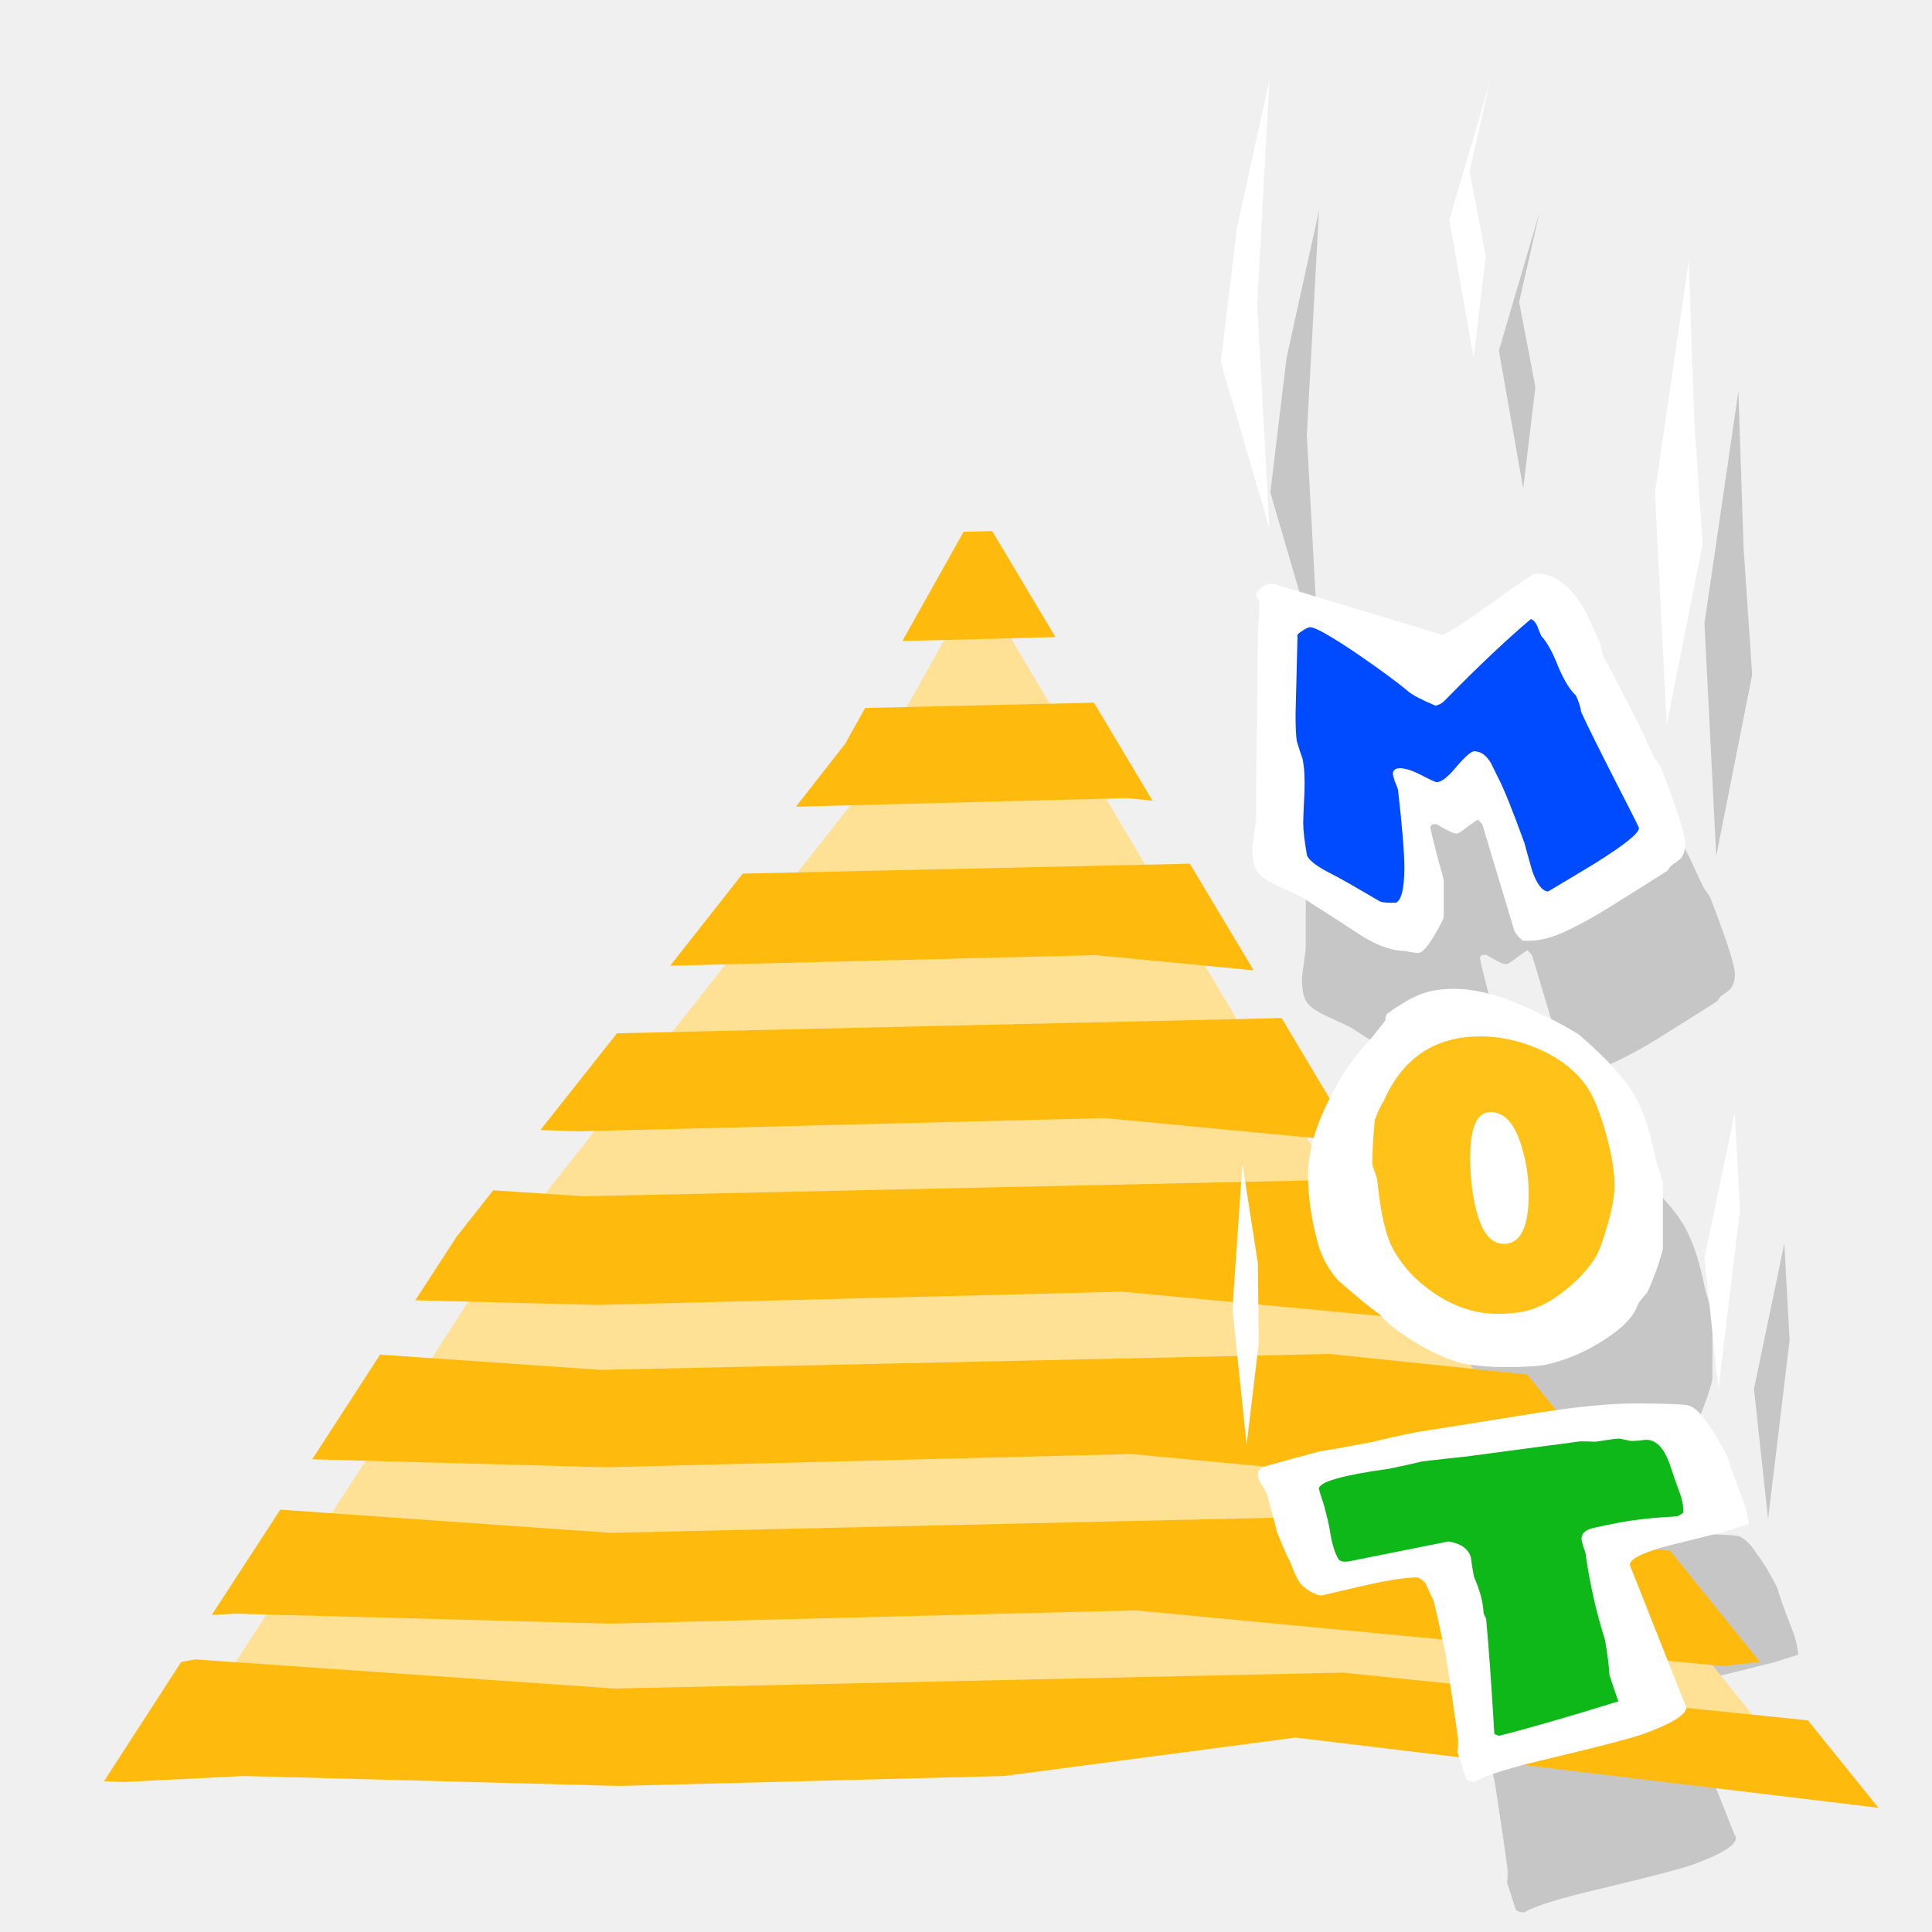
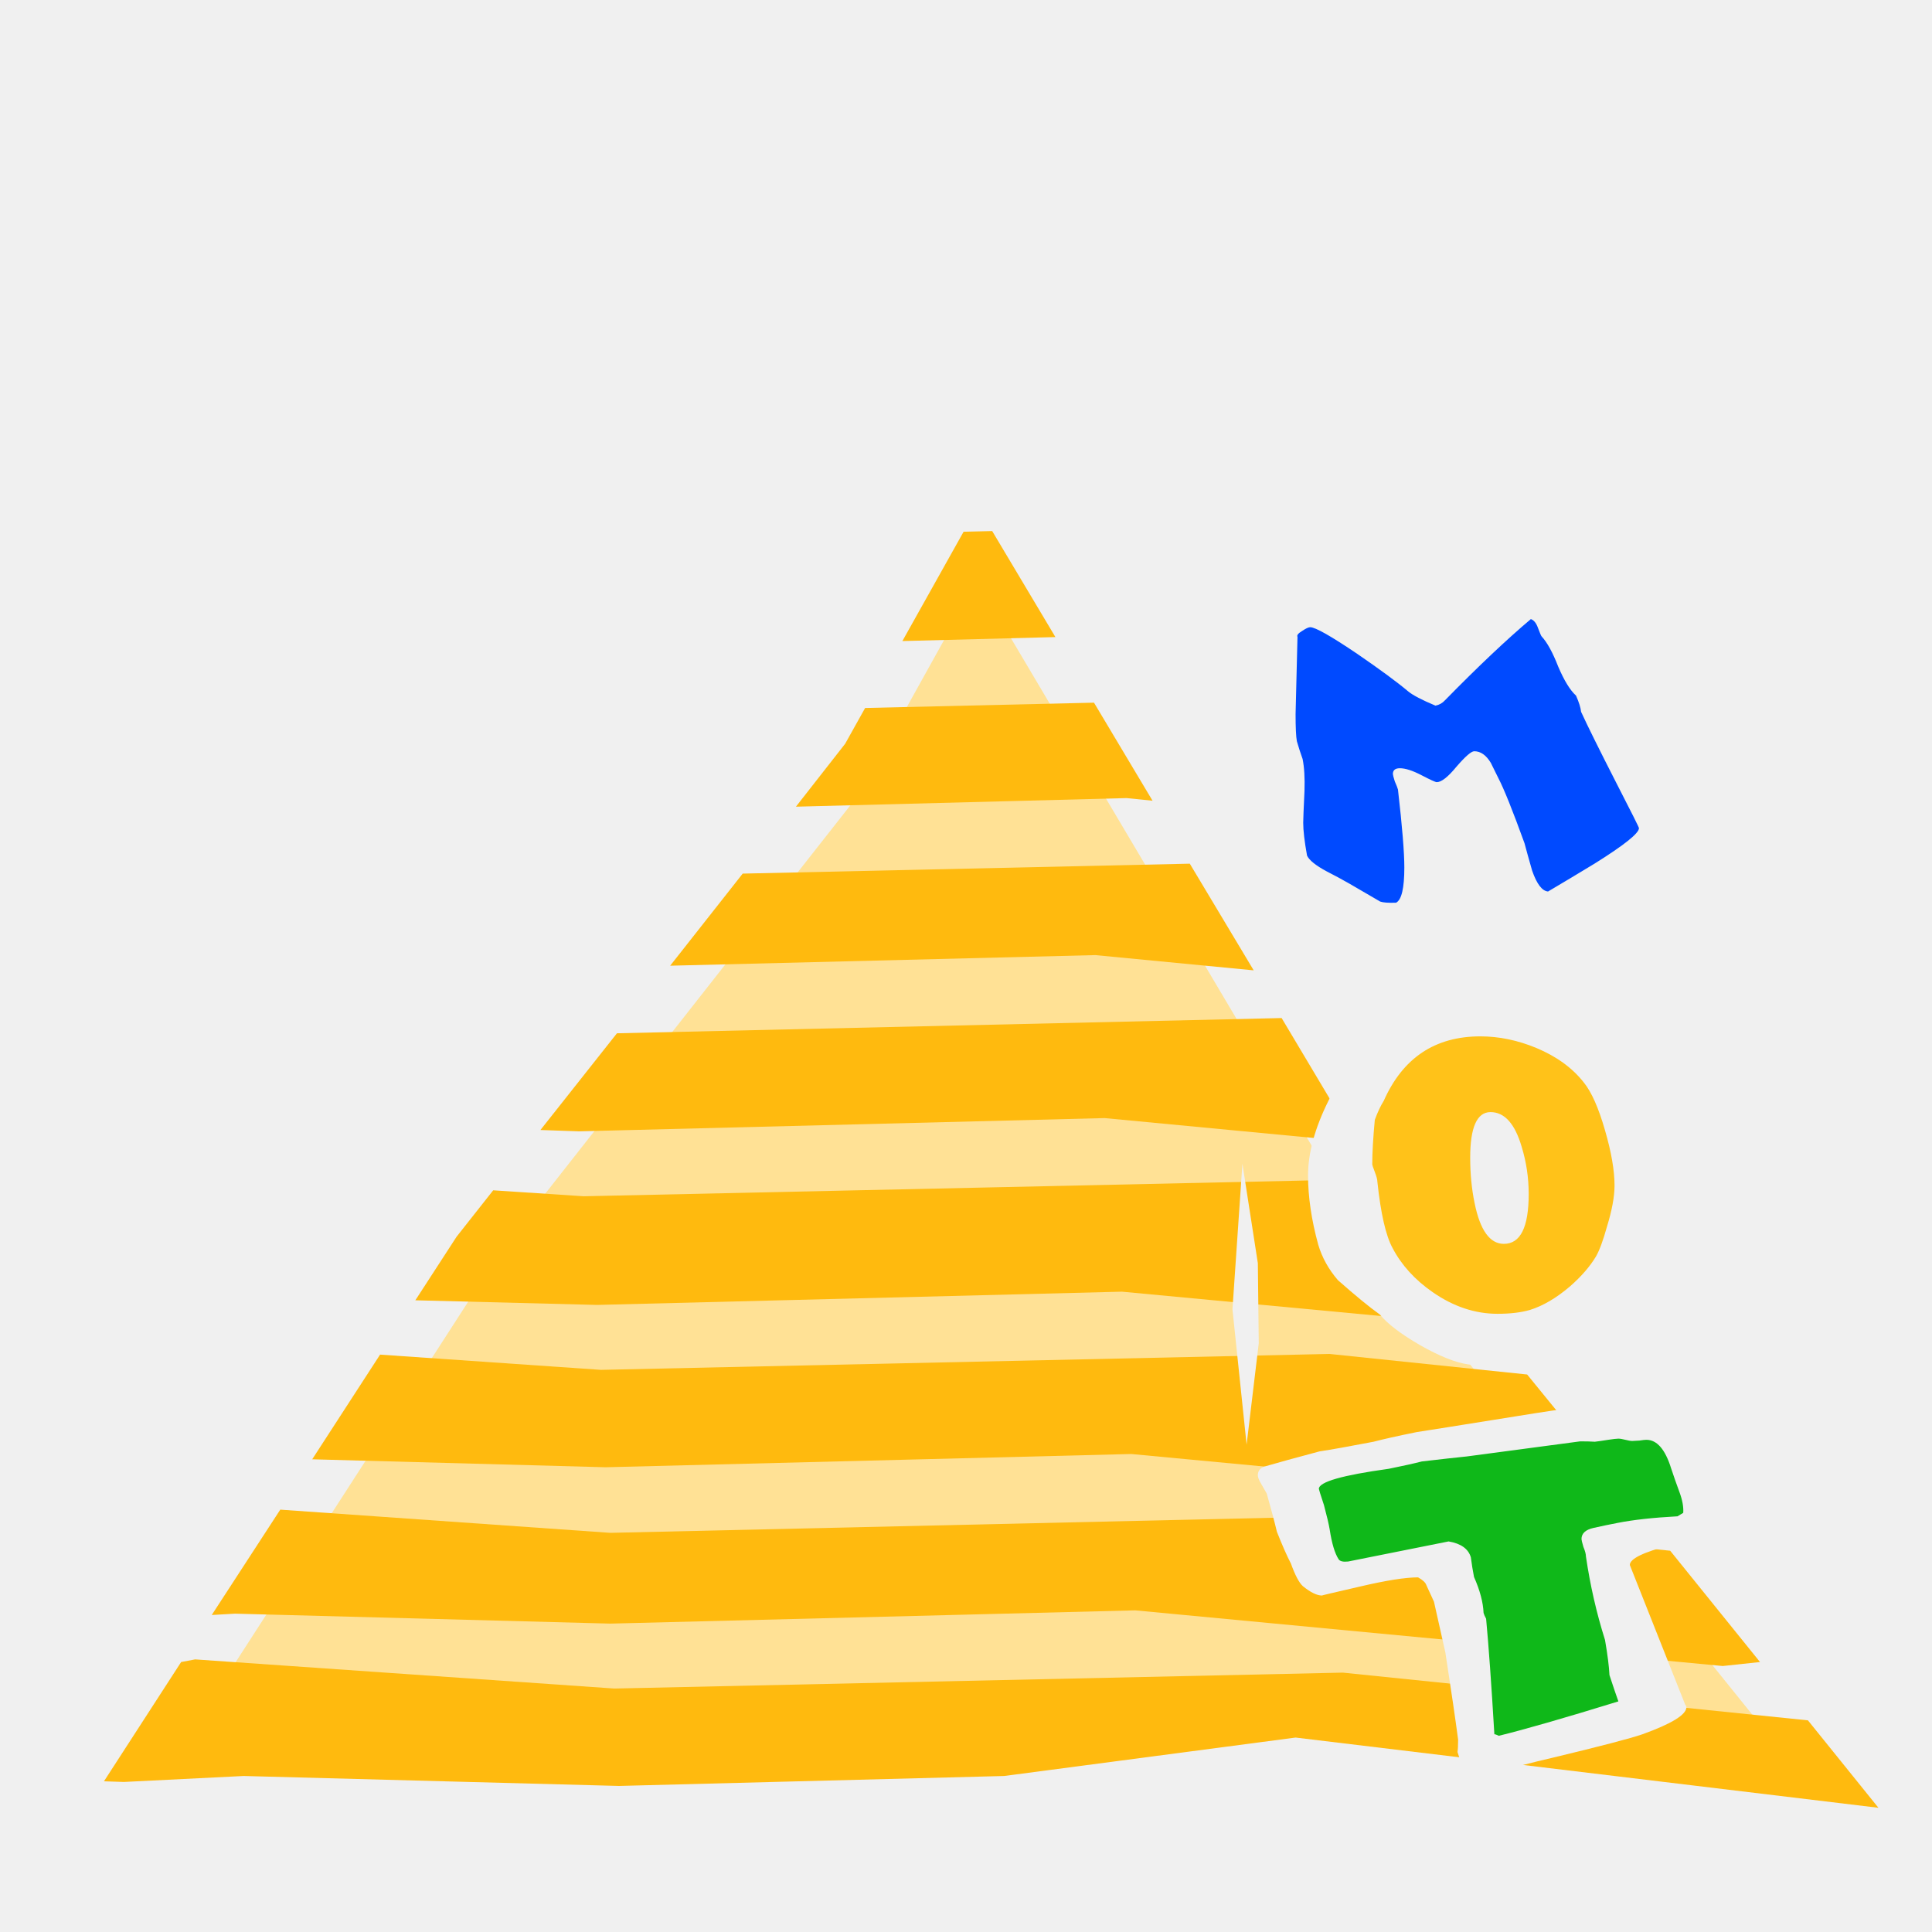
<svg xmlns="http://www.w3.org/2000/svg" width="100" height="100" id="svg2" version="1.0">
  <defs id="defs4" />
  <g id="layer1">
-     <g id="g5869" transform="translate(96.58875,17.04818)" style="fill:#c6c6c6;fill-opacity:1">
-       <path id="path5871" d="M -27.518,66.259 L -19.7,64.356 L -11.624,63.378 L -7.201,63.275 L -4.886,68.213 L -10.801,69.859 L -8.538,78.089 L -17.642,80.815 L -18.98,70.219 L -25.46,71.608 L -27.518,66.259 z " style="fill:#c6c6c6;fill-opacity:1;fill-rule:evenodd;stroke:none;stroke-width:1px;stroke-linecap:butt;stroke-linejoin:miter;stroke-opacity:1" />
-       <path id="path5873" d="M -21.448,43.524 L -24.792,49.079 L -23.506,54.84 L -17.899,59.418 L -12.087,58.646 C -12.087,58.646 -9.31,54.377 -9.207,54.171 C -9.104,53.966 -9.721,48.616 -9.721,48.616 L -11.47,45.273 L -14.556,42.856 L -19.391,41.878 L -21.448,43.524 z " style="fill:#c6c6c6;fill-opacity:1;fill-rule:evenodd;stroke:none;stroke-width:1px;stroke-linecap:butt;stroke-linejoin:miter;stroke-opacity:1" />
-       <path id="path5875" d="M -27.805,21.269 L -28,33.757 L -22.244,37.854 L -20.39,36.976 L -20.878,31.123 L -17.463,30.44 L -14.439,37.367 L -7.902,32.879 L -14.049,20.489 L -19.219,24.391 L -27.122,20.879 L -27.805,21.269 z " style="fill:#c6c6c6;fill-opacity:1;fill-rule:evenodd;stroke:none;stroke-width:1px;stroke-linecap:butt;stroke-linejoin:miter;stroke-opacity:1" />
-       <path id="path5877" d="M -28.318,-6.148 L -28.948,5.458 L -28.318,17.063 L -30.837,8.442 L -29.997,1.479 L -28.318,-6.148 z " style="fill:#c6c6c6;fill-opacity:1;fill-rule:evenodd;stroke:none;stroke-width:1px;stroke-linecap:butt;stroke-linejoin:miter;stroke-opacity:1" />
-       <path id="path5879" d="M -6.788,33.377 C -6.788,33.684 -6.865,33.937 -7.018,34.137 C -7.062,34.191 -7.238,34.324 -7.545,34.537 C -7.589,34.604 -7.644,34.684 -7.709,34.777 C -8.609,35.351 -9.52,35.924 -10.441,36.497 C -11.473,37.151 -12.394,37.657 -13.206,38.017 C -13.908,38.324 -14.577,38.451 -15.214,38.397 C -15.477,38.171 -15.631,37.964 -15.674,37.777 L -17.287,32.417 C -17.309,32.364 -17.386,32.271 -17.518,32.137 C -17.627,32.191 -17.825,32.324 -18.11,32.537 C -18.373,32.751 -18.549,32.857 -18.637,32.857 C -18.79,32.857 -19.13,32.697 -19.657,32.377 C -19.876,32.351 -19.986,32.411 -19.986,32.557 C -19.986,32.611 -19.876,33.071 -19.657,33.937 C -19.416,34.791 -19.295,35.244 -19.295,35.297 L -19.295,37.137 C -19.295,37.257 -19.459,37.591 -19.789,38.137 C -20.14,38.737 -20.414,39.037 -20.611,39.037 C -20.699,39.037 -20.82,39.024 -20.973,38.997 C -21.127,38.971 -21.237,38.951 -21.303,38.937 C -21.939,38.924 -22.641,38.691 -23.409,38.237 C -24.045,37.824 -24.682,37.411 -25.318,36.997 C -25.625,36.811 -26.042,36.544 -26.569,36.197 C -26.744,36.091 -27.216,35.864 -27.984,35.517 C -28.489,35.277 -28.818,35.037 -28.971,34.797 C -29.125,34.544 -29.202,34.137 -29.202,33.577 C -29.202,33.537 -29.169,33.284 -29.103,32.817 C -29.037,32.351 -29.004,32.091 -29.004,32.037 L -29.004,30.157 L -28.906,22.137 C -28.862,22.017 -28.84,21.584 -28.84,20.837 C -28.84,20.811 -28.873,20.757 -28.938,20.677 C -28.982,20.597 -29.004,20.537 -29.004,20.497 C -29.004,20.391 -28.906,20.264 -28.708,20.117 C -28.511,19.957 -28.302,19.897 -28.083,19.937 L -19.361,22.577 C -18.988,22.431 -18.099,21.851 -16.695,20.837 C -15.378,19.877 -14.643,19.397 -14.49,19.397 C -14.073,19.397 -13.678,19.524 -13.305,19.777 C -12.778,20.124 -12.317,20.677 -11.922,21.437 C -11.681,21.957 -11.44,22.484 -11.198,23.017 C -11.176,23.164 -11.121,23.384 -11.034,23.677 C -10.573,24.517 -9.926,25.771 -9.092,27.437 C -8.785,28.104 -8.554,28.597 -8.401,28.917 C -8.313,29.024 -8.203,29.184 -8.072,29.397 C -7.216,31.611 -6.788,32.937 -6.788,33.377 M -9.191,32.577 C -9.191,32.537 -9.575,31.771 -10.343,30.277 C -11.242,28.517 -11.857,27.277 -12.186,26.557 C -12.208,26.344 -12.295,26.064 -12.449,25.717 C -12.756,25.437 -13.063,24.937 -13.371,24.217 C -13.656,23.484 -13.941,22.964 -14.226,22.657 C -14.248,22.644 -14.314,22.491 -14.424,22.197 C -14.512,21.957 -14.632,21.811 -14.786,21.757 C -16.037,22.811 -17.518,24.211 -19.229,25.957 C -19.361,26.104 -19.525,26.197 -19.723,26.237 C -20.425,25.944 -20.897,25.697 -21.138,25.497 C -21.709,25.017 -22.586,24.371 -23.771,23.557 C -25.132,22.637 -25.943,22.177 -26.207,22.177 C -26.294,22.177 -26.437,22.244 -26.635,22.377 C -26.832,22.497 -26.909,22.597 -26.865,22.677 L -26.964,26.677 C -26.964,27.371 -26.942,27.837 -26.898,28.077 C -26.81,28.384 -26.711,28.691 -26.602,28.997 C -26.514,29.424 -26.481,29.977 -26.503,30.657 C -26.547,31.577 -26.569,32.124 -26.569,32.297 C -26.569,32.697 -26.503,33.264 -26.371,33.997 C -26.262,34.237 -25.921,34.511 -25.351,34.817 C -24.956,35.017 -24.561,35.231 -24.166,35.457 C -23.771,35.684 -23.245,35.991 -22.586,36.377 C -22.433,36.431 -22.158,36.451 -21.763,36.437 C -21.478,36.291 -21.336,35.684 -21.336,34.617 C -21.336,33.831 -21.445,32.484 -21.665,30.577 C -21.687,30.497 -21.741,30.357 -21.829,30.157 C -21.895,29.944 -21.928,29.817 -21.928,29.777 C -21.928,29.577 -21.807,29.477 -21.566,29.477 C -21.281,29.477 -20.908,29.597 -20.447,29.837 C -19.986,30.077 -19.723,30.197 -19.657,30.197 C -19.416,30.197 -19.076,29.931 -18.637,29.397 C -18.176,28.864 -17.869,28.597 -17.715,28.597 C -17.386,28.597 -17.101,28.797 -16.859,29.197 C -16.728,29.464 -16.596,29.731 -16.464,29.997 C -16.179,30.544 -15.729,31.664 -15.115,33.357 C -15.027,33.691 -14.896,34.164 -14.72,34.777 C -14.479,35.471 -14.204,35.831 -13.897,35.857 C -13.085,35.377 -12.284,34.897 -11.494,34.417 C -9.959,33.457 -9.191,32.844 -9.191,32.577 M -7.954,54.315 C -7.954,54.395 -8.041,54.708 -8.217,55.255 C -8.436,55.868 -8.623,56.328 -8.776,56.635 C -8.908,56.768 -9.062,56.955 -9.237,57.195 C -9.413,57.795 -9.972,58.402 -10.916,59.015 C -11.859,59.642 -12.869,60.082 -13.944,60.335 C -14.339,60.428 -15.096,60.475 -16.215,60.475 C -16.741,60.475 -17.345,60.428 -18.025,60.335 C -18.683,60.242 -19.517,59.908 -20.526,59.335 C -21.514,58.762 -22.205,58.235 -22.6,57.755 C -23.127,57.382 -23.851,56.788 -24.772,55.975 C -25.255,55.415 -25.595,54.802 -25.793,54.135 C -26.144,52.855 -26.319,51.662 -26.319,50.555 C -26.319,49.395 -25.968,48.108 -25.266,46.695 C -24.652,45.428 -23.906,44.342 -23.028,43.435 C -22.852,43.208 -22.611,42.902 -22.304,42.515 C -22.326,42.435 -22.304,42.328 -22.238,42.195 C -21.558,41.702 -20.976,41.362 -20.494,41.175 C -20.011,40.988 -19.429,40.895 -18.749,40.895 C -17.477,40.895 -15.962,41.342 -14.207,42.235 C -13.79,42.408 -13.165,42.742 -12.331,43.235 C -10.883,44.475 -9.906,45.542 -9.402,46.435 C -8.963,47.195 -8.601,48.302 -8.316,49.755 C -8.294,49.848 -8.228,50.055 -8.118,50.375 C -8.008,50.695 -7.954,50.875 -7.954,50.915 L -7.954,54.315 M -10.455,51.075 C -10.455,50.302 -10.62,49.348 -10.949,48.215 C -11.278,47.068 -11.64,46.248 -12.035,45.755 C -12.627,44.995 -13.45,44.395 -14.503,43.955 C -15.469,43.555 -16.434,43.355 -17.4,43.355 C -19.748,43.355 -21.415,44.468 -22.402,46.695 C -22.556,46.935 -22.71,47.262 -22.863,47.675 C -22.951,48.608 -22.995,49.375 -22.995,49.975 C -22.995,50.015 -22.951,50.148 -22.863,50.375 C -22.776,50.602 -22.732,50.768 -22.732,50.875 C -22.556,52.528 -22.293,53.675 -21.942,54.315 C -21.481,55.195 -20.79,55.955 -19.868,56.595 C -18.793,57.342 -17.674,57.715 -16.511,57.715 C -15.853,57.715 -15.293,57.648 -14.832,57.515 C -14.152,57.302 -13.461,56.895 -12.759,56.295 C -12.167,55.775 -11.717,55.255 -11.409,54.735 C -11.234,54.428 -11.047,53.922 -10.85,53.215 C -10.587,52.362 -10.455,51.648 -10.455,51.075 M -14.898,51.515 C -14.898,53.235 -15.326,54.095 -16.182,54.095 C -16.906,54.095 -17.411,53.395 -17.696,51.995 C -17.85,51.262 -17.926,50.475 -17.926,49.635 C -17.926,48.062 -17.575,47.275 -16.873,47.275 C -16.149,47.275 -15.611,47.875 -15.26,49.075 C -15.019,49.862 -14.898,50.675 -14.898,51.515 M -3.509,68.597 C -3.773,68.677 -4.168,68.804 -4.694,68.977 C -5.66,69.217 -6.625,69.457 -7.591,69.697 C -8.973,70.057 -9.664,70.397 -9.664,70.717 L -6.801,77.937 C -6.757,77.99 -6.735,78.037 -6.735,78.077 C -6.735,78.464 -7.492,78.93 -9.006,79.477 C -9.62,79.69 -11.178,80.097 -13.68,80.697 C -15.808,81.19 -17.146,81.604 -17.695,81.937 C -17.871,81.937 -18.013,81.897 -18.123,81.817 C -18.233,81.484 -18.386,81.01 -18.584,80.397 C -18.562,80.264 -18.551,80.05 -18.551,79.757 C -18.682,78.757 -18.902,77.257 -19.209,75.257 C -19.341,74.67 -19.538,73.79 -19.801,72.617 C -19.889,72.43 -20.021,72.144 -20.196,71.757 C -20.24,71.624 -20.383,71.49 -20.624,71.357 C -21.283,71.357 -22.292,71.517 -23.652,71.837 C -24.991,72.144 -25.638,72.297 -25.594,72.297 C -25.857,72.297 -26.187,72.137 -26.582,71.817 C -26.779,71.644 -26.987,71.25 -27.207,70.637 C -27.404,70.264 -27.646,69.717 -27.931,68.997 C -28.041,68.53 -28.216,67.87 -28.458,67.017 C -28.48,66.977 -28.567,66.824 -28.721,66.557 C -28.853,66.344 -28.918,66.184 -28.918,66.077 C -28.918,65.824 -28.776,65.664 -28.49,65.597 C -27.898,65.424 -26.976,65.17 -25.726,64.837 C -25.111,64.744 -24.179,64.577 -22.928,64.337 C -22.424,64.204 -21.677,64.037 -20.69,63.837 C -20.58,63.824 -18.529,63.497 -14.535,62.857 C -12.429,62.524 -10.728,62.357 -9.434,62.357 C -8.051,62.357 -7.152,62.384 -6.735,62.437 C -6.384,62.477 -6.011,62.81 -5.616,63.437 C -5.331,63.797 -4.991,64.364 -4.596,65.137 C -4.464,65.617 -4.223,66.297 -3.871,67.177 C -3.674,67.67 -3.553,68.144 -3.509,68.597 M -6.899,68.017 C -6.878,67.71 -6.943,67.35 -7.097,66.937 C -7.251,66.524 -7.393,66.117 -7.525,65.717 C -7.832,64.73 -8.26,64.237 -8.808,64.237 C -8.874,64.237 -8.995,64.25 -9.17,64.277 C -9.346,64.29 -9.467,64.297 -9.532,64.297 C -9.62,64.297 -9.741,64.277 -9.895,64.237 C -10.048,64.197 -10.169,64.177 -10.257,64.177 C -10.344,64.177 -10.52,64.197 -10.783,64.237 C -11.112,64.29 -11.343,64.324 -11.474,64.337 C -11.672,64.324 -11.924,64.317 -12.231,64.317 C -13.614,64.504 -15.567,64.764 -18.09,65.097 C -18.617,65.15 -19.395,65.237 -20.427,65.357 C -20.844,65.464 -21.414,65.59 -22.138,65.737 C -24.552,66.07 -25.759,66.417 -25.759,66.777 C -25.759,66.804 -25.671,67.084 -25.495,67.617 C -25.342,68.19 -25.243,68.61 -25.199,68.877 C -25.089,69.597 -24.936,70.11 -24.738,70.417 C -24.673,70.524 -24.508,70.564 -24.245,70.537 L -19.044,69.497 C -18.408,69.604 -18.024,69.877 -17.892,70.317 C -17.849,70.664 -17.794,71.004 -17.728,71.337 C -17.421,72.03 -17.256,72.65 -17.234,73.197 C -17.212,73.277 -17.168,73.377 -17.103,73.497 C -16.971,74.897 -16.828,76.89 -16.675,79.477 C -16.631,79.477 -16.554,79.504 -16.444,79.557 C -15.084,79.224 -13.021,78.63 -10.257,77.777 C -10.366,77.47 -10.52,77.017 -10.717,76.417 C -10.739,75.964 -10.816,75.357 -10.948,74.597 C -11.387,73.21 -11.716,71.77 -11.935,70.277 C -11.935,70.157 -11.979,69.99 -12.067,69.777 C -12.133,69.55 -12.166,69.417 -12.166,69.377 C -12.166,69.084 -11.957,68.89 -11.54,68.797 C -11.123,68.704 -10.706,68.617 -10.29,68.537 C -9.478,68.377 -8.446,68.264 -7.196,68.197 C -7.13,68.157 -7.031,68.097 -6.899,68.017" style="font-size:20px;font-style:normal;font-variant:normal;font-weight:normal;font-stretch:normal;text-align:start;line-height:100%;writing-mode:tb-rl;text-anchor:start;fill:#c6c6c6;fill-opacity:1;stroke:none;stroke-width:1px;stroke-linecap:butt;stroke-linejoin:miter;stroke-opacity:1;font-family:Indigo Joker" />
-       <path id="path5881" d="M -8.365,15.214 L -7.757,27.258 L -5.896,17.877 L -6.338,11.369 L -6.61,3.2 L -8.365,15.214 z " style="fill:#c6c6c6;fill-opacity:1;fill-rule:evenodd;stroke:none;stroke-width:1px;stroke-linecap:butt;stroke-linejoin:miter;stroke-opacity:1" />
-       <path id="path5883" d="M -30.231,57.482 L -29.5,64.487 L -28.87,59.24 L -28.917,55.096 L -29.716,49.949 L -30.231,57.482 z " style="fill:#c6c6c6;fill-opacity:1;fill-rule:evenodd;stroke:none;stroke-width:1px;stroke-linecap:butt;stroke-linejoin:miter;stroke-opacity:1" />
-       <path id="path5885" d="M -5.803,54.842 L -5.072,61.583 L -4.442,56.335 L -3.961,52.323 L -4.232,47.308 L -5.803,54.842 z " style="fill:#c6c6c6;fill-opacity:1;fill-rule:evenodd;stroke:none;stroke-width:1px;stroke-linecap:butt;stroke-linejoin:miter;stroke-opacity:1" />
-       <path id="path5887" d="M -19.007,1.1 L -17.748,8.238 L -17.118,2.99 L -17.958,-1.418 L -16.908,-6.037 L -19.007,1.1 z " style="fill:#c6c6c6;fill-opacity:1;fill-rule:evenodd;stroke:none;stroke-width:1px;stroke-linecap:butt;stroke-linejoin:miter;stroke-opacity:1" />
-     </g>
    <g id="g5684" transform="translate(109.6588,88.25478)">
      <path id="path5668" d="M -100.143,1.934 L -83.557,-23.774 L -65.312,-46.995 L -59.092,-58.191 L -39.188,-24.604 L -16.797,3.178 L -44.164,-0.139 L -69.044,3.178 L -100.143,1.934 z " style="fill:#ffe195;fill-opacity:1;fill-rule:evenodd;stroke:none;stroke-width:1px;stroke-linecap:butt;stroke-linejoin:miter;stroke-opacity:1" />
      <path id="path5666" d="M -58.303,-60.767 L -59.784,-60.732 L -62.952,-55.074 L -55.031,-55.28 L -58.303,-60.767 z M -53.034,-51.885 L -64.88,-51.61 L -65.914,-49.758 L -68.462,-46.501 L -51.346,-46.946 L -50.003,-46.809 L -53.034,-51.885 z M -48.075,-43.551 L -71.217,-43.037 L -74.971,-38.27 L -52.965,-38.819 L -44.768,-38.03 L -48.075,-43.551 z M -43.322,-35.561 L -77.726,-34.772 L -81.686,-29.766 L -79.689,-29.697 L -52.483,-30.383 L -39.499,-29.148 L -43.322,-35.561 z M -41.738,-27.159 L -79.448,-26.336 L -84.131,-26.645 L -86.025,-24.244 L -88.161,-20.952 L -78.759,-20.712 L -51.587,-21.398 L -32.612,-19.615 L -37.123,-25.17 L -38.087,-26.782 L -41.738,-27.159 z M -40.843,-18.175 L -78.552,-17.351 L -89.986,-18.14 L -93.499,-12.722 L -78.311,-12.31 L -51.105,-12.996 L -25.276,-10.561 L -30.614,-17.111 L -40.843,-18.175 z M -95.152,-10.116 L -98.699,-4.663 L -97.493,-4.732 L -78.07,-4.217 L -50.898,-4.903 L -20.49,-2.022 L -18.561,-2.228 L -23.21,-7.989 L -40.395,-9.773 L -78.07,-8.915 L -95.152,-10.116 z M -99.56,-2.365 L -100.283,-2.228 L -104.278,3.945 L -103.245,3.979 L -97.046,3.67 L -77.623,4.185 L -57.683,3.67 L -42.599,1.681 L -12.431,5.316 L -16.081,0.79 L -40.154,-1.68 L -77.864,-0.856 L -99.56,-2.365 z " style="fill:#ffba0e;fill-opacity:1;fill-rule:evenodd;stroke:none;stroke-width:1px;stroke-linecap:butt;stroke-linejoin:miter;stroke-opacity:1" />
    </g>
    <path style="fill:#0fb819;fill-opacity:1;fill-rule:evenodd;stroke:none;stroke-width:1px;stroke-linecap:butt;stroke-linejoin:miter;stroke-opacity:1" d="M 66.505,76.546 L 74.324,74.643 L 82.399,73.665 L 86.822,73.562 L 89.137,78.5 L 83.222,80.146 L 85.485,88.376 L 76.381,91.102 L 75.044,80.506 L 68.563,81.895 L 66.505,76.546 z " id="path5708" />
    <path style="fill:#ffc219;fill-opacity:1;fill-rule:evenodd;stroke:none;stroke-width:1px;stroke-linecap:butt;stroke-linejoin:miter;stroke-opacity:1" d="M 72.575,53.811 L 69.231,59.366 L 70.517,65.127 L 76.124,69.705 L 81.936,68.933 C 81.936,68.933 84.713,64.664 84.816,64.458 C 84.919,64.253 84.302,58.903 84.302,58.903 L 82.553,55.56 L 79.467,53.143 L 74.632,52.165 L 72.575,53.811 z " id="path5706" />
    <path style="fill:#004aff;fill-opacity:1;fill-rule:evenodd;stroke:none;stroke-width:1px;stroke-linecap:butt;stroke-linejoin:miter;stroke-opacity:1" d="M 66.219,31.556 L 66.023,44.044 L 71.779,48.141 L 73.633,47.263 L 73.145,41.41 L 76.56,40.727 L 79.584,47.654 L 86.121,43.166 L 79.975,30.776 L 74.804,34.678 L 66.902,31.166 L 66.219,31.556 z " id="path5703" />
-     <path style="fill:#ffffff;fill-opacity:1;fill-rule:evenodd;stroke:none;stroke-width:1px;stroke-linecap:butt;stroke-linejoin:miter;stroke-opacity:1" d="M 65.705,4.139 L 65.075,15.745 L 65.705,27.35 L 63.186,18.729 L 64.026,11.766 L 65.705,4.139 z " id="path5693" />
-     <path style="font-size:20px;font-style:normal;font-variant:normal;font-weight:normal;font-stretch:normal;text-align:start;line-height:100%;writing-mode:tb-rl;text-anchor:start;fill:#ffffff;fill-opacity:1;stroke:none;stroke-width:1px;stroke-linecap:butt;stroke-linejoin:miter;stroke-opacity:1;font-family:Indigo Joker" d="M 87.235,43.664 C 87.235,43.971 87.158,44.224 87.005,44.424 C 86.961,44.478 86.785,44.611 86.478,44.824 C 86.434,44.891 86.379,44.971 86.314,45.064 C 85.414,45.638 84.503,46.211 83.582,46.784 C 82.551,47.438 81.629,47.944 80.817,48.304 C 80.115,48.611 79.446,48.738 78.809,48.684 C 78.546,48.458 78.393,48.251 78.349,48.064 L 76.736,42.704 C 76.714,42.651 76.637,42.558 76.506,42.424 C 76.396,42.478 76.198,42.611 75.913,42.824 C 75.65,43.038 75.474,43.144 75.386,43.144 C 75.233,43.144 74.893,42.984 74.366,42.664 C 74.147,42.638 74.037,42.698 74.037,42.844 C 74.037,42.898 74.147,43.358 74.366,44.224 C 74.608,45.078 74.728,45.531 74.728,45.584 L 74.728,47.424 C 74.728,47.544 74.564,47.878 74.235,48.424 C 73.883,49.024 73.609,49.324 73.412,49.324 C 73.324,49.324 73.203,49.311 73.05,49.284 C 72.896,49.258 72.786,49.238 72.721,49.224 C 72.084,49.211 71.382,48.978 70.614,48.524 C 69.978,48.111 69.341,47.698 68.705,47.284 C 68.398,47.098 67.981,46.831 67.454,46.484 C 67.279,46.378 66.807,46.151 66.039,45.804 C 65.534,45.564 65.205,45.324 65.052,45.084 C 64.898,44.831 64.821,44.424 64.821,43.864 C 64.821,43.824 64.854,43.571 64.92,43.104 C 64.986,42.638 65.019,42.378 65.019,42.324 L 65.019,40.444 L 65.118,32.424 C 65.161,32.304 65.183,31.871 65.183,31.124 C 65.183,31.098 65.15,31.044 65.085,30.964 C 65.041,30.884 65.019,30.824 65.019,30.784 C 65.019,30.678 65.118,30.551 65.315,30.404 C 65.513,30.244 65.721,30.184 65.94,30.224 L 74.662,32.864 C 75.035,32.718 75.924,32.138 77.328,31.124 C 78.645,30.164 79.38,29.684 79.534,29.684 C 79.95,29.684 80.345,29.811 80.718,30.064 C 81.245,30.411 81.706,30.964 82.101,31.724 C 82.342,32.244 82.583,32.771 82.825,33.304 C 82.847,33.451 82.902,33.671 82.989,33.964 C 83.45,34.804 84.097,36.058 84.931,37.724 C 85.238,38.391 85.469,38.884 85.622,39.204 C 85.71,39.311 85.82,39.471 85.952,39.684 C 86.807,41.898 87.235,43.224 87.235,43.664 M 84.833,42.864 C 84.833,42.824 84.449,42.058 83.681,40.564 C 82.781,38.804 82.167,37.564 81.837,36.844 C 81.816,36.631 81.728,36.351 81.574,36.004 C 81.267,35.724 80.96,35.224 80.653,34.504 C 80.367,33.771 80.082,33.251 79.797,32.944 C 79.775,32.931 79.709,32.778 79.599,32.484 C 79.512,32.244 79.391,32.098 79.237,32.044 C 77.987,33.098 76.506,34.498 74.794,36.244 C 74.662,36.391 74.498,36.484 74.3,36.524 C 73.598,36.231 73.126,35.984 72.885,35.784 C 72.315,35.304 71.437,34.658 70.252,33.844 C 68.892,32.924 68.08,32.464 67.816,32.464 C 67.729,32.464 67.586,32.531 67.389,32.664 C 67.191,32.784 67.114,32.884 67.158,32.964 L 67.059,36.964 C 67.059,37.658 67.081,38.124 67.125,38.364 C 67.213,38.671 67.312,38.978 67.422,39.284 C 67.509,39.711 67.542,40.264 67.52,40.944 C 67.476,41.864 67.454,42.411 67.454,42.584 C 67.454,42.984 67.52,43.551 67.652,44.284 C 67.762,44.524 68.102,44.798 68.672,45.104 C 69.067,45.304 69.462,45.518 69.857,45.744 C 70.252,45.971 70.779,46.278 71.437,46.664 C 71.59,46.718 71.865,46.738 72.26,46.724 C 72.545,46.578 72.688,45.971 72.688,44.904 C 72.688,44.118 72.578,42.771 72.358,40.864 C 72.337,40.784 72.282,40.644 72.194,40.444 C 72.128,40.231 72.095,40.104 72.095,40.064 C 72.095,39.864 72.216,39.764 72.457,39.764 C 72.742,39.764 73.115,39.884 73.576,40.124 C 74.037,40.364 74.3,40.484 74.366,40.484 C 74.608,40.484 74.948,40.218 75.386,39.684 C 75.847,39.151 76.154,38.884 76.308,38.884 C 76.637,38.884 76.922,39.084 77.164,39.484 C 77.295,39.751 77.427,40.018 77.559,40.284 C 77.844,40.831 78.294,41.951 78.908,43.644 C 78.996,43.978 79.128,44.451 79.303,45.064 C 79.545,45.758 79.819,46.118 80.126,46.144 C 80.938,45.664 81.739,45.184 82.529,44.704 C 84.065,43.744 84.833,43.131 84.833,42.864 M 86.07,64.602 C 86.07,64.682 85.982,64.995 85.806,65.542 C 85.587,66.155 85.4,66.615 85.247,66.922 C 85.115,67.055 84.961,67.242 84.786,67.482 C 84.61,68.082 84.051,68.689 83.107,69.302 C 82.164,69.929 81.154,70.369 80.079,70.622 C 79.684,70.715 78.927,70.762 77.808,70.762 C 77.282,70.762 76.678,70.715 75.998,70.622 C 75.34,70.529 74.506,70.195 73.497,69.622 C 72.509,69.049 71.818,68.522 71.423,68.042 C 70.897,67.669 70.172,67.075 69.251,66.262 C 68.768,65.702 68.428,65.089 68.231,64.422 C 67.88,63.142 67.704,61.949 67.704,60.842 C 67.704,59.682 68.055,58.395 68.757,56.982 C 69.372,55.715 70.118,54.629 70.995,53.722 C 71.171,53.495 71.412,53.189 71.719,52.802 C 71.697,52.722 71.719,52.615 71.785,52.482 C 72.465,51.989 73.047,51.649 73.53,51.462 C 74.012,51.275 74.594,51.182 75.274,51.182 C 76.547,51.182 78.061,51.629 79.816,52.522 C 80.233,52.695 80.858,53.029 81.692,53.522 C 83.14,54.762 84.117,55.829 84.621,56.722 C 85.06,57.482 85.422,58.589 85.707,60.042 C 85.729,60.135 85.795,60.342 85.905,60.662 C 86.015,60.982 86.07,61.162 86.07,61.202 L 86.07,64.602 M 83.568,61.362 C 83.568,60.589 83.404,59.635 83.074,58.502 C 82.745,57.355 82.383,56.535 81.988,56.042 C 81.396,55.282 80.573,54.682 79.52,54.242 C 78.554,53.842 77.589,53.642 76.623,53.642 C 74.276,53.642 72.608,54.755 71.621,56.982 C 71.467,57.222 71.313,57.549 71.16,57.962 C 71.072,58.895 71.028,59.662 71.028,60.262 C 71.028,60.302 71.072,60.435 71.16,60.662 C 71.248,60.889 71.292,61.055 71.292,61.162 C 71.467,62.815 71.73,63.962 72.081,64.602 C 72.542,65.482 73.233,66.242 74.155,66.882 C 75.23,67.629 76.349,68.002 77.512,68.002 C 78.17,68.002 78.73,67.935 79.191,67.802 C 79.871,67.589 80.562,67.182 81.264,66.582 C 81.857,66.062 82.306,65.542 82.614,65.022 C 82.789,64.715 82.976,64.209 83.173,63.502 C 83.436,62.649 83.568,61.935 83.568,61.362 M 79.125,61.802 C 79.125,63.522 78.697,64.382 77.841,64.382 C 77.117,64.382 76.612,63.682 76.327,62.282 C 76.174,61.549 76.097,60.762 76.097,59.922 C 76.097,58.349 76.448,57.562 77.15,57.562 C 77.874,57.562 78.412,58.162 78.763,59.362 C 79.004,60.149 79.125,60.962 79.125,61.802 M 90.514,78.884 C 90.25,78.964 89.855,79.091 89.329,79.264 C 88.363,79.504 87.398,79.744 86.433,79.984 C 85.05,80.344 84.359,80.684 84.359,81.004 L 87.222,88.224 C 87.266,88.277 87.288,88.324 87.288,88.364 C 87.288,88.751 86.531,89.217 85.017,89.764 C 84.403,89.977 82.845,90.384 80.344,90.984 C 78.215,91.477 76.877,91.891 76.328,92.224 C 76.153,92.224 76.01,92.184 75.9,92.104 C 75.791,91.771 75.637,91.297 75.44,90.684 C 75.461,90.551 75.472,90.337 75.472,90.044 C 75.341,89.044 75.121,87.544 74.814,85.544 C 74.683,84.957 74.485,84.077 74.222,82.904 C 74.134,82.717 74.002,82.431 73.827,82.044 C 73.783,81.911 73.64,81.777 73.399,81.644 C 72.741,81.644 71.731,81.804 70.371,82.124 C 69.032,82.431 68.385,82.584 68.429,82.584 C 68.166,82.584 67.837,82.424 67.442,82.104 C 67.244,81.931 67.036,81.537 66.816,80.924 C 66.619,80.551 66.377,80.004 66.092,79.284 C 65.982,78.817 65.807,78.157 65.566,77.304 C 65.544,77.264 65.456,77.111 65.302,76.844 C 65.171,76.631 65.105,76.471 65.105,76.364 C 65.105,76.111 65.247,75.951 65.533,75.884 C 66.125,75.711 67.047,75.457 68.297,75.124 C 68.912,75.031 69.844,74.864 71.095,74.624 C 71.6,74.491 72.346,74.324 73.333,74.124 C 73.443,74.111 75.494,73.784 79.488,73.144 C 81.594,72.811 83.295,72.644 84.589,72.644 C 85.972,72.644 86.871,72.671 87.288,72.724 C 87.639,72.764 88.012,73.097 88.407,73.724 C 88.693,74.084 89.033,74.651 89.428,75.424 C 89.559,75.904 89.801,76.584 90.152,77.464 C 90.349,77.957 90.47,78.431 90.514,78.884 M 87.124,78.304 C 87.146,77.997 87.08,77.637 86.926,77.224 C 86.773,76.811 86.63,76.404 86.498,76.004 C 86.191,75.017 85.763,74.524 85.215,74.524 C 85.149,74.524 85.028,74.537 84.853,74.564 C 84.677,74.577 84.556,74.584 84.491,74.584 C 84.403,74.584 84.282,74.564 84.129,74.524 C 83.975,74.484 83.854,74.464 83.767,74.464 C 83.679,74.464 83.503,74.484 83.24,74.524 C 82.911,74.577 82.68,74.611 82.549,74.624 C 82.351,74.611 82.099,74.604 81.792,74.604 C 80.409,74.791 78.457,75.051 75.933,75.384 C 75.407,75.437 74.628,75.524 73.596,75.644 C 73.179,75.751 72.609,75.877 71.885,76.024 C 69.471,76.357 68.264,76.704 68.264,77.064 C 68.264,77.091 68.352,77.371 68.528,77.904 C 68.681,78.477 68.78,78.897 68.824,79.164 C 68.934,79.884 69.087,80.397 69.285,80.704 C 69.351,80.811 69.515,80.851 69.778,80.824 L 74.979,79.784 C 75.615,79.891 75.999,80.164 76.131,80.604 C 76.175,80.951 76.229,81.291 76.295,81.624 C 76.602,82.317 76.767,82.937 76.789,83.484 C 76.811,83.564 76.855,83.664 76.921,83.784 C 77.052,85.184 77.195,87.177 77.348,89.764 C 77.392,89.764 77.469,89.791 77.579,89.844 C 78.939,89.511 81.002,88.917 83.767,88.064 C 83.657,87.757 83.503,87.304 83.306,86.704 C 83.284,86.251 83.207,85.644 83.075,84.884 C 82.637,83.497 82.307,82.057 82.088,80.564 C 82.088,80.444 82.044,80.277 81.956,80.064 C 81.89,79.837 81.858,79.704 81.858,79.664 C 81.858,79.371 82.066,79.177 82.483,79.084 C 82.9,78.991 83.317,78.904 83.734,78.824 C 84.545,78.664 85.577,78.551 86.827,78.484 C 86.893,78.444 86.992,78.384 87.124,78.304" id="text5688" />
-     <path style="fill:#ffffff;fill-opacity:1;fill-rule:evenodd;stroke:none;stroke-width:1px;stroke-linecap:butt;stroke-linejoin:miter;stroke-opacity:1" d="M 85.659,25.501 L 86.266,37.545 L 88.127,28.164 L 87.685,21.656 L 87.413,13.487 L 85.659,25.501 z " id="path5695" />
-     <path style="fill:#ffffff;fill-opacity:1;fill-rule:evenodd;stroke:none;stroke-width:1px;stroke-linecap:butt;stroke-linejoin:miter;stroke-opacity:1" d="M 63.792,67.769 L 64.524,74.774 L 65.153,69.527 L 65.106,65.383 L 64.307,60.236 L 63.792,67.769 z " id="path5697" />
-     <path style="fill:#ffffff;fill-opacity:1;fill-rule:evenodd;stroke:none;stroke-width:1px;stroke-linecap:butt;stroke-linejoin:miter;stroke-opacity:1" d="M 88.22,65.129 L 88.951,71.87 L 89.581,66.622 L 90.062,62.61 L 89.791,57.595 L 88.22,65.129 z " id="path5699" />
-     <path style="fill:#ffffff;fill-opacity:1;fill-rule:evenodd;stroke:none;stroke-width:1px;stroke-linecap:butt;stroke-linejoin:miter;stroke-opacity:1" d="M 75.016,11.387 L 76.275,18.525 L 76.905,13.277 L 76.065,8.869 L 77.115,4.25 L 75.016,11.387 z " id="path5701" />
+     <path style="fill:#f0f0f0;fill-opacity:1;fill-rule:evenodd;stroke:none;stroke-width:1px;stroke-linecap:butt;stroke-linejoin:miter;stroke-opacity:1" d="M 65.705,4.139 L 65.075,15.745 L 65.705,27.35 L 63.186,18.729 L 64.026,11.766 L 65.705,4.139 z " id="path5693" />
+     <path style="font-size:20px;font-style:normal;font-variant:normal;font-weight:normal;font-stretch:normal;text-align:start;line-height:100%;writing-mode:tb-rl;text-anchor:start;fill:#f0f0f0;fill-opacity:1;stroke:none;stroke-width:1px;stroke-linecap:butt;stroke-linejoin:miter;stroke-opacity:1;font-family:Indigo Joker" d="M 87.235,43.664 C 87.235,43.971 87.158,44.224 87.005,44.424 C 86.961,44.478 86.785,44.611 86.478,44.824 C 86.434,44.891 86.379,44.971 86.314,45.064 C 85.414,45.638 84.503,46.211 83.582,46.784 C 82.551,47.438 81.629,47.944 80.817,48.304 C 80.115,48.611 79.446,48.738 78.809,48.684 C 78.546,48.458 78.393,48.251 78.349,48.064 L 76.736,42.704 C 76.714,42.651 76.637,42.558 76.506,42.424 C 76.396,42.478 76.198,42.611 75.913,42.824 C 75.65,43.038 75.474,43.144 75.386,43.144 C 75.233,43.144 74.893,42.984 74.366,42.664 C 74.147,42.638 74.037,42.698 74.037,42.844 C 74.037,42.898 74.147,43.358 74.366,44.224 C 74.608,45.078 74.728,45.531 74.728,45.584 L 74.728,47.424 C 74.728,47.544 74.564,47.878 74.235,48.424 C 73.883,49.024 73.609,49.324 73.412,49.324 C 73.324,49.324 73.203,49.311 73.05,49.284 C 72.896,49.258 72.786,49.238 72.721,49.224 C 72.084,49.211 71.382,48.978 70.614,48.524 C 69.978,48.111 69.341,47.698 68.705,47.284 C 68.398,47.098 67.981,46.831 67.454,46.484 C 67.279,46.378 66.807,46.151 66.039,45.804 C 65.534,45.564 65.205,45.324 65.052,45.084 C 64.898,44.831 64.821,44.424 64.821,43.864 C 64.821,43.824 64.854,43.571 64.92,43.104 C 64.986,42.638 65.019,42.378 65.019,42.324 L 65.019,40.444 L 65.118,32.424 C 65.161,32.304 65.183,31.871 65.183,31.124 C 65.183,31.098 65.15,31.044 65.085,30.964 C 65.041,30.884 65.019,30.824 65.019,30.784 C 65.019,30.678 65.118,30.551 65.315,30.404 C 65.513,30.244 65.721,30.184 65.94,30.224 L 74.662,32.864 C 75.035,32.718 75.924,32.138 77.328,31.124 C 78.645,30.164 79.38,29.684 79.534,29.684 C 79.95,29.684 80.345,29.811 80.718,30.064 C 81.245,30.411 81.706,30.964 82.101,31.724 C 82.342,32.244 82.583,32.771 82.825,33.304 C 82.847,33.451 82.902,33.671 82.989,33.964 C 83.45,34.804 84.097,36.058 84.931,37.724 C 85.238,38.391 85.469,38.884 85.622,39.204 C 85.71,39.311 85.82,39.471 85.952,39.684 C 86.807,41.898 87.235,43.224 87.235,43.664 M 84.833,42.864 C 84.833,42.824 84.449,42.058 83.681,40.564 C 82.781,38.804 82.167,37.564 81.837,36.844 C 81.816,36.631 81.728,36.351 81.574,36.004 C 81.267,35.724 80.96,35.224 80.653,34.504 C 80.367,33.771 80.082,33.251 79.797,32.944 C 79.775,32.931 79.709,32.778 79.599,32.484 C 79.512,32.244 79.391,32.098 79.237,32.044 C 77.987,33.098 76.506,34.498 74.794,36.244 C 74.662,36.391 74.498,36.484 74.3,36.524 C 73.598,36.231 73.126,35.984 72.885,35.784 C 72.315,35.304 71.437,34.658 70.252,33.844 C 68.892,32.924 68.08,32.464 67.816,32.464 C 67.729,32.464 67.586,32.531 67.389,32.664 C 67.191,32.784 67.114,32.884 67.158,32.964 L 67.059,36.964 C 67.059,37.658 67.081,38.124 67.125,38.364 C 67.213,38.671 67.312,38.978 67.422,39.284 C 67.509,39.711 67.542,40.264 67.52,40.944 C 67.476,41.864 67.454,42.411 67.454,42.584 C 67.454,42.984 67.52,43.551 67.652,44.284 C 67.762,44.524 68.102,44.798 68.672,45.104 C 69.067,45.304 69.462,45.518 69.857,45.744 C 70.252,45.971 70.779,46.278 71.437,46.664 C 71.59,46.718 71.865,46.738 72.26,46.724 C 72.545,46.578 72.688,45.971 72.688,44.904 C 72.688,44.118 72.578,42.771 72.358,40.864 C 72.337,40.784 72.282,40.644 72.194,40.444 C 72.128,40.231 72.095,40.104 72.095,40.064 C 72.095,39.864 72.216,39.764 72.457,39.764 C 72.742,39.764 73.115,39.884 73.576,40.124 C 74.037,40.364 74.3,40.484 74.366,40.484 C 74.608,40.484 74.948,40.218 75.386,39.684 C 75.847,39.151 76.154,38.884 76.308,38.884 C 76.637,38.884 76.922,39.084 77.164,39.484 C 77.295,39.751 77.427,40.018 77.559,40.284 C 77.844,40.831 78.294,41.951 78.908,43.644 C 78.996,43.978 79.128,44.451 79.303,45.064 C 79.545,45.758 79.819,46.118 80.126,46.144 C 80.938,45.664 81.739,45.184 82.529,44.704 C 84.065,43.744 84.833,43.131 84.833,42.864 M 86.07,64.602 C 86.07,64.682 85.982,64.995 85.806,65.542 C 85.587,66.155 85.4,66.615 85.247,66.922 C 85.115,67.055 84.961,67.242 84.786,67.482 C 84.61,68.082 84.051,68.689 83.107,69.302 C 82.164,69.929 81.154,70.369 80.079,70.622 C 79.684,70.715 78.927,70.762 77.808,70.762 C 77.282,70.762 76.678,70.715 75.998,70.622 C 75.34,70.529 74.506,70.195 73.497,69.622 C 72.509,69.049 71.818,68.522 71.423,68.042 C 70.897,67.669 70.172,67.075 69.251,66.262 C 68.768,65.702 68.428,65.089 68.231,64.422 C 67.88,63.142 67.704,61.949 67.704,60.842 C 67.704,59.682 68.055,58.395 68.757,56.982 C 69.372,55.715 70.118,54.629 70.995,53.722 C 71.171,53.495 71.412,53.189 71.719,52.802 C 71.697,52.722 71.719,52.615 71.785,52.482 C 72.465,51.989 73.047,51.649 73.53,51.462 C 74.012,51.275 74.594,51.182 75.274,51.182 C 76.547,51.182 78.061,51.629 79.816,52.522 C 80.233,52.695 80.858,53.029 81.692,53.522 C 83.14,54.762 84.117,55.829 84.621,56.722 C 85.06,57.482 85.422,58.589 85.707,60.042 C 85.729,60.135 85.795,60.342 85.905,60.662 C 86.015,60.982 86.07,61.162 86.07,61.202 L 86.07,64.602 M 83.568,61.362 C 83.568,60.589 83.404,59.635 83.074,58.502 C 82.745,57.355 82.383,56.535 81.988,56.042 C 81.396,55.282 80.573,54.682 79.52,54.242 C 78.554,53.842 77.589,53.642 76.623,53.642 C 74.276,53.642 72.608,54.755 71.621,56.982 C 71.467,57.222 71.313,57.549 71.16,57.962 C 71.072,58.895 71.028,59.662 71.028,60.262 C 71.028,60.302 71.072,60.435 71.16,60.662 C 71.248,60.889 71.292,61.055 71.292,61.162 C 71.467,62.815 71.73,63.962 72.081,64.602 C 72.542,65.482 73.233,66.242 74.155,66.882 C 75.23,67.629 76.349,68.002 77.512,68.002 C 78.17,68.002 78.73,67.935 79.191,67.802 C 79.871,67.589 80.562,67.182 81.264,66.582 C 81.857,66.062 82.306,65.542 82.614,65.022 C 82.789,64.715 82.976,64.209 83.173,63.502 C 83.436,62.649 83.568,61.935 83.568,61.362 M 79.125,61.802 C 79.125,63.522 78.697,64.382 77.841,64.382 C 77.117,64.382 76.612,63.682 76.327,62.282 C 76.174,61.549 76.097,60.762 76.097,59.922 C 76.097,58.349 76.448,57.562 77.15,57.562 C 77.874,57.562 78.412,58.162 78.763,59.362 C 79.004,60.149 79.125,60.962 79.125,61.802 M 90.514,78.884 C 90.25,78.964 89.855,79.091 89.329,79.264 C 88.363,79.504 87.398,79.744 86.433,79.984 C 85.05,80.344 84.359,80.684 84.359,81.004 L 87.222,88.224 C 87.266,88.277 87.288,88.324 87.288,88.364 C 87.288,88.751 86.531,89.217 85.017,89.764 C 84.403,89.977 82.845,90.384 80.344,90.984 C 78.215,91.477 76.877,91.891 76.328,92.224 C 76.153,92.224 76.01,92.184 75.9,92.104 C 75.791,91.771 75.637,91.297 75.44,90.684 C 75.461,90.551 75.472,90.337 75.472,90.044 C 75.341,89.044 75.121,87.544 74.814,85.544 C 74.683,84.957 74.485,84.077 74.222,82.904 C 74.134,82.717 74.002,82.431 73.827,82.044 C 73.783,81.911 73.64,81.777 73.399,81.644 C 72.741,81.644 71.731,81.804 70.371,82.124 C 69.032,82.431 68.385,82.584 68.429,82.584 C 68.166,82.584 67.837,82.424 67.442,82.104 C 67.244,81.931 67.036,81.537 66.816,80.924 C 66.619,80.551 66.377,80.004 66.092,79.284 C 65.982,78.817 65.807,78.157 65.566,77.304 C 65.544,77.264 65.456,77.111 65.302,76.844 C 65.171,76.631 65.105,76.471 65.105,76.364 C 65.105,76.111 65.247,75.951 65.533,75.884 C 66.125,75.711 67.047,75.457 68.297,75.124 C 68.912,75.031 69.844,74.864 71.095,74.624 C 71.6,74.491 72.346,74.324 73.333,74.124 C 73.443,74.111 75.494,73.784 79.488,73.144 C 81.594,72.811 83.295,72.644 84.589,72.644 C 85.972,72.644 86.871,72.671 87.288,72.724 C 87.639,72.764 88.012,73.097 88.407,73.724 C 88.693,74.084 89.033,74.651 89.428,75.424 C 89.559,75.904 89.801,76.584 90.152,77.464 C 90.349,77.957 90.47,78.431 90.514,78.884 M 87.124,78.304 C 87.146,77.997 87.08,77.637 86.926,77.224 C 86.773,76.811 86.63,76.404 86.498,76.004 C 86.191,75.017 85.763,74.524 85.215,74.524 C 85.149,74.524 85.028,74.537 84.853,74.564 C 84.677,74.577 84.556,74.584 84.491,74.584 C 84.403,74.584 84.282,74.564 84.129,74.524 C 83.975,74.484 83.854,74.464 83.767,74.464 C 83.679,74.464 83.503,74.484 83.24,74.524 C 82.911,74.577 82.68,74.611 82.549,74.624 C 82.351,74.611 82.099,74.604 81.792,74.604 C 80.409,74.791 78.457,75.051 75.933,75.384 C 75.407,75.437 74.628,75.524 73.596,75.644 C 73.179,75.751 72.609,75.877 71.885,76.024 C 69.471,76.357 68.264,76.704 68.264,77.064 C 68.264,77.091 68.352,77.371 68.528,77.904 C 68.681,78.477 68.78,78.897 68.824,79.164 C 68.934,79.884 69.087,80.397 69.285,80.704 C 69.351,80.811 69.515,80.851 69.778,80.824 L 74.979,79.784 C 75.615,79.891 75.999,80.164 76.131,80.604 C 76.175,80.951 76.229,81.291 76.295,81.624 C 76.602,82.317 76.767,82.937 76.789,83.484 C 76.811,83.564 76.855,83.664 76.921,83.784 C 77.052,85.184 77.195,87.177 77.348,89.764 C 77.392,89.764 77.469,89.791 77.579,89.844 C 78.939,89.511 81.002,88.917 83.767,88.064 C 83.657,87.757 83.503,87.304 83.306,86.704 C 83.284,86.251 83.207,85.644 83.075,84.884 C 82.637,83.497 82.307,82.057 82.088,80.564 C 82.088,80.444 82.044,80.277 81.956,80.064 C 81.89,79.837 81.858,79.704 81.858,79.664 C 81.858,79.371 82.066,79.177 82.483,79.084 C 82.9,78.991 83.317,78.904 83.734,78.824 C 84.545,78.664 85.577,78.551 86.827,78.484 C 86.893,78.444 86.992,78.384 87.124,78.304" id="text5688" />
+     <path style="fill:#f0f0f0;fill-opacity:1;fill-rule:evenodd;stroke:none;stroke-width:1px;stroke-linecap:butt;stroke-linejoin:miter;stroke-opacity:1" d="M 85.659,25.501 L 86.266,37.545 L 88.127,28.164 L 87.685,21.656 L 87.413,13.487 L 85.659,25.501 z " id="path5695" />
+     <path style="fill:#f0f0f0;fill-opacity:1;fill-rule:evenodd;stroke:none;stroke-width:1px;stroke-linecap:butt;stroke-linejoin:miter;stroke-opacity:1" d="M 63.792,67.769 L 64.524,74.774 L 65.153,69.527 L 65.106,65.383 L 64.307,60.236 L 63.792,67.769 z " id="path5697" />
+     <path style="fill:#f0f0f0;fill-opacity:1;fill-rule:evenodd;stroke:none;stroke-width:1px;stroke-linecap:butt;stroke-linejoin:miter;stroke-opacity:1" d="M 88.22,65.129 L 88.951,71.87 L 89.581,66.622 L 90.062,62.61 L 89.791,57.595 L 88.22,65.129 z " id="path5699" />
+     <path style="fill:#f0f0f0;fill-opacity:1;fill-rule:evenodd;stroke:none;stroke-width:1px;stroke-linecap:butt;stroke-linejoin:miter;stroke-opacity:1" d="M 75.016,11.387 L 76.275,18.525 L 76.905,13.277 L 76.065,8.869 L 77.115,4.25 L 75.016,11.387 z " id="path5701" />
  </g>
</svg>
